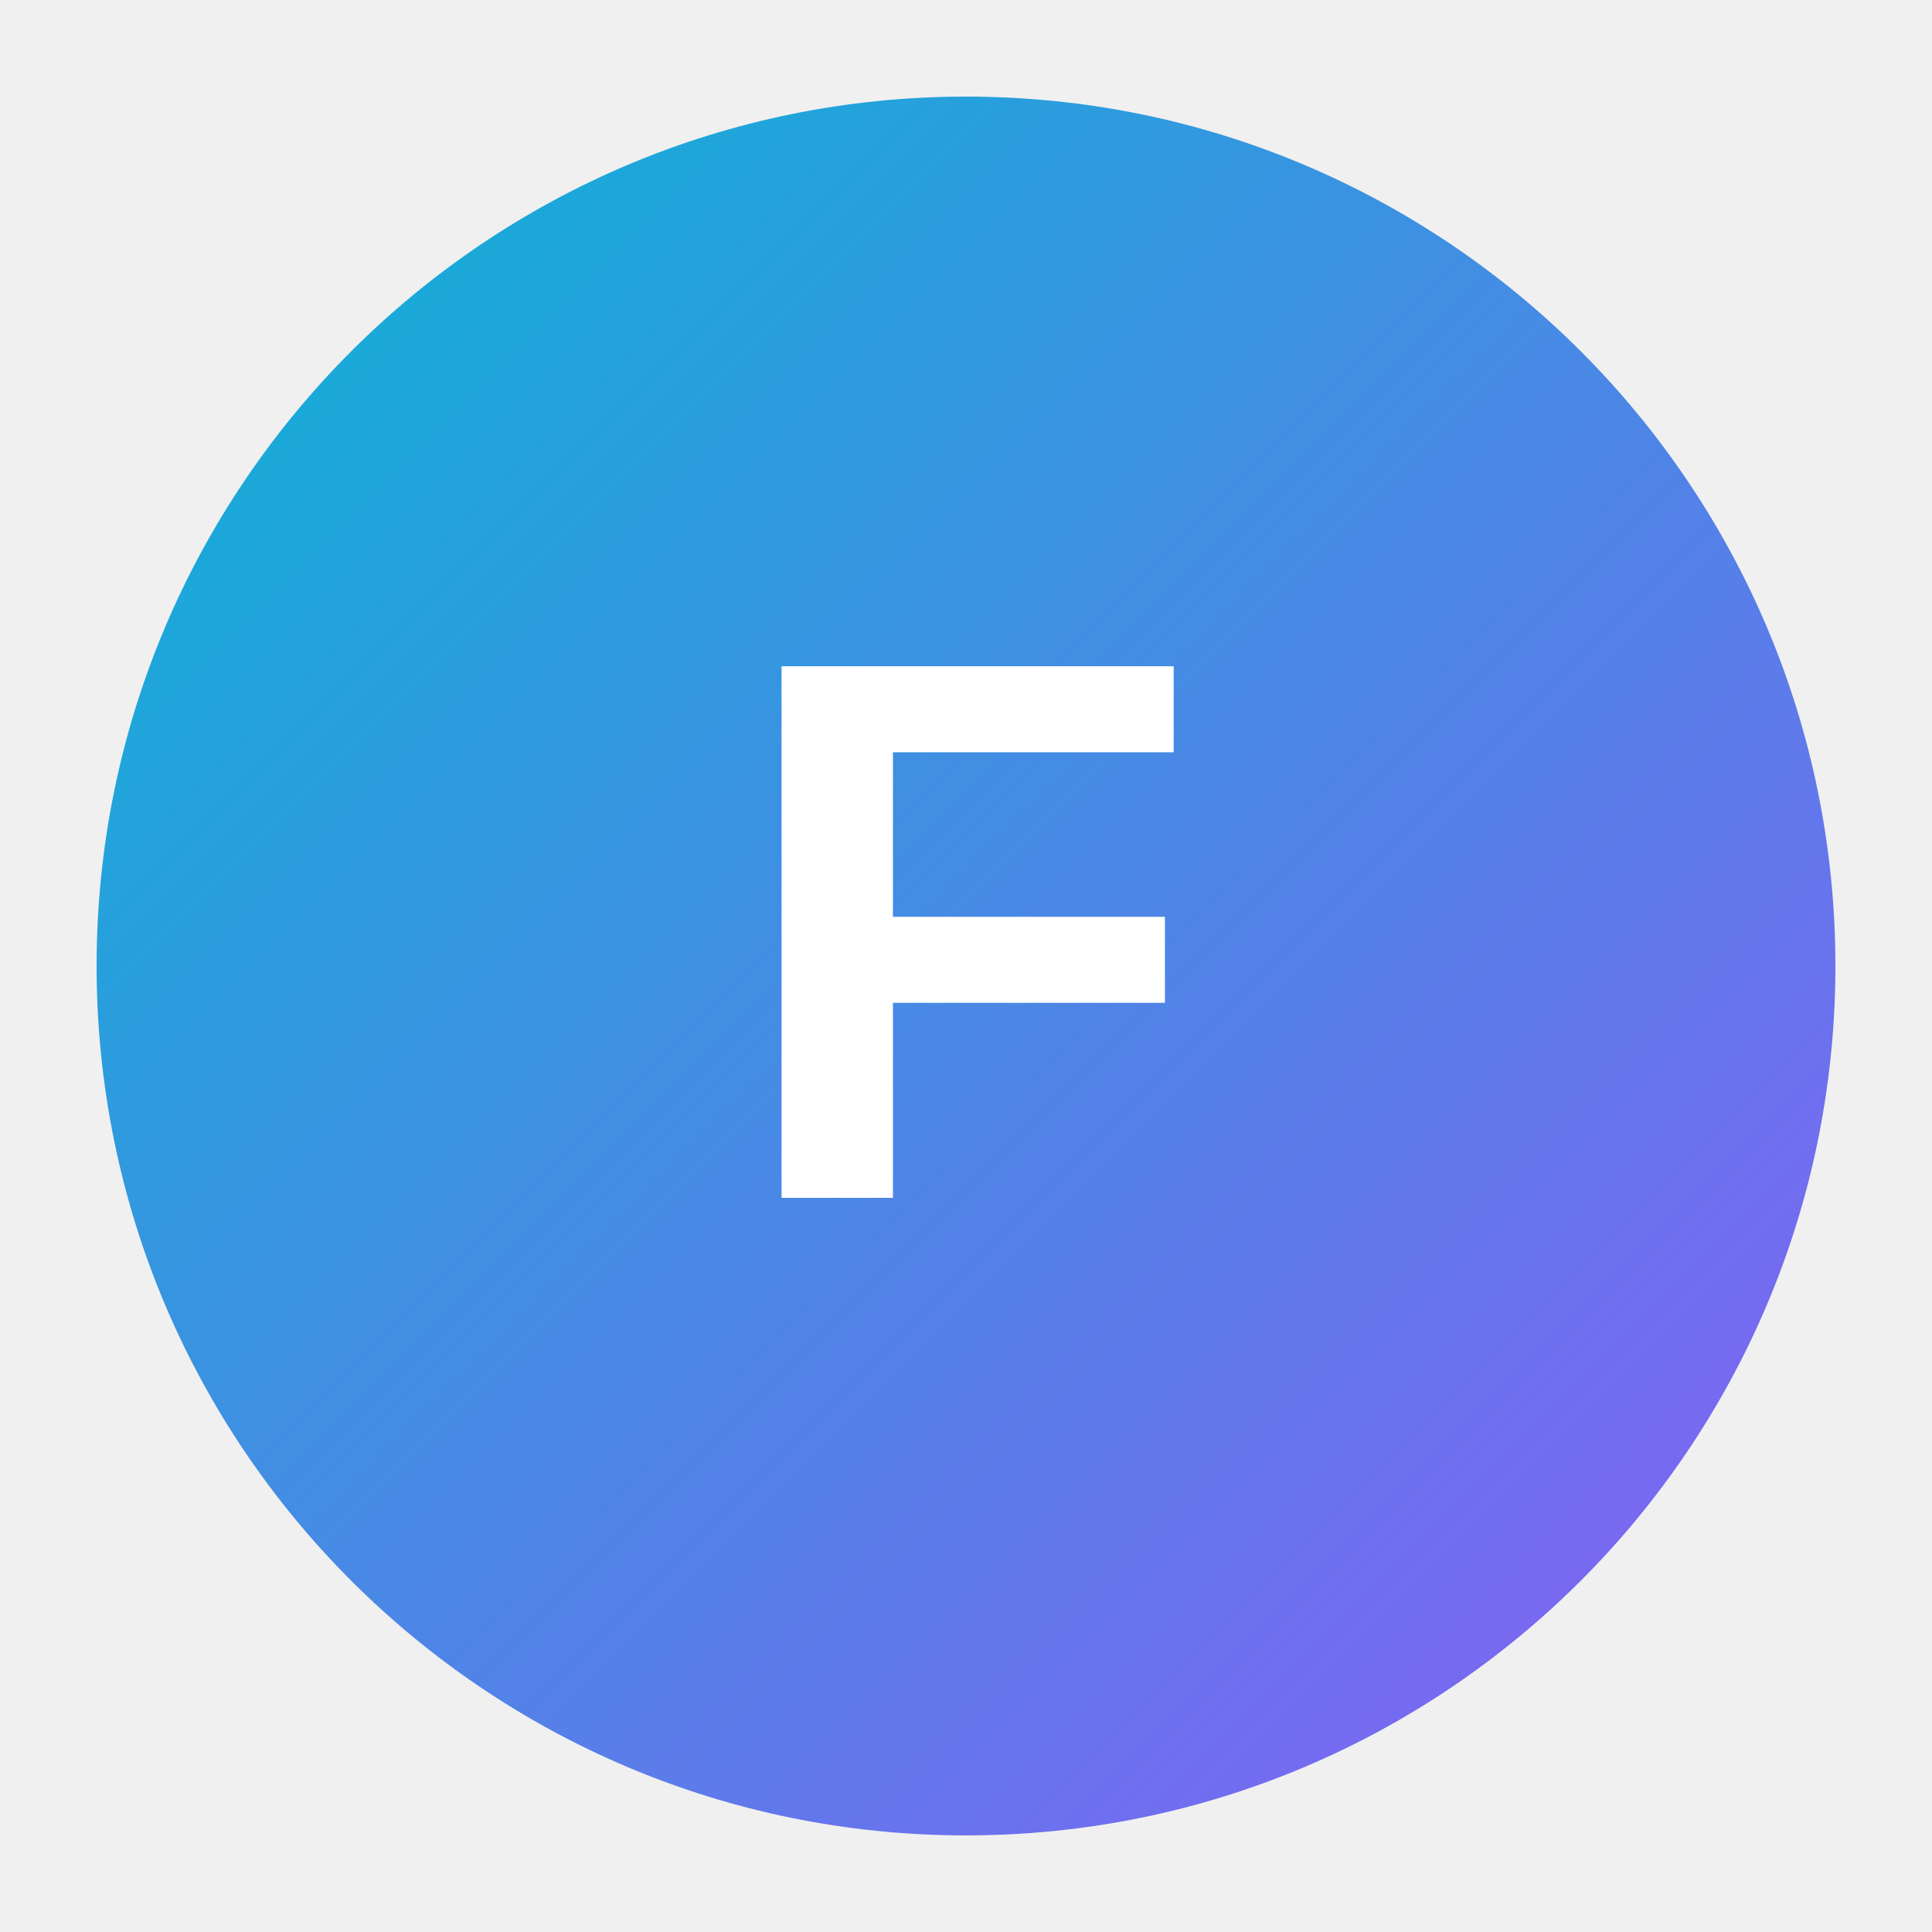
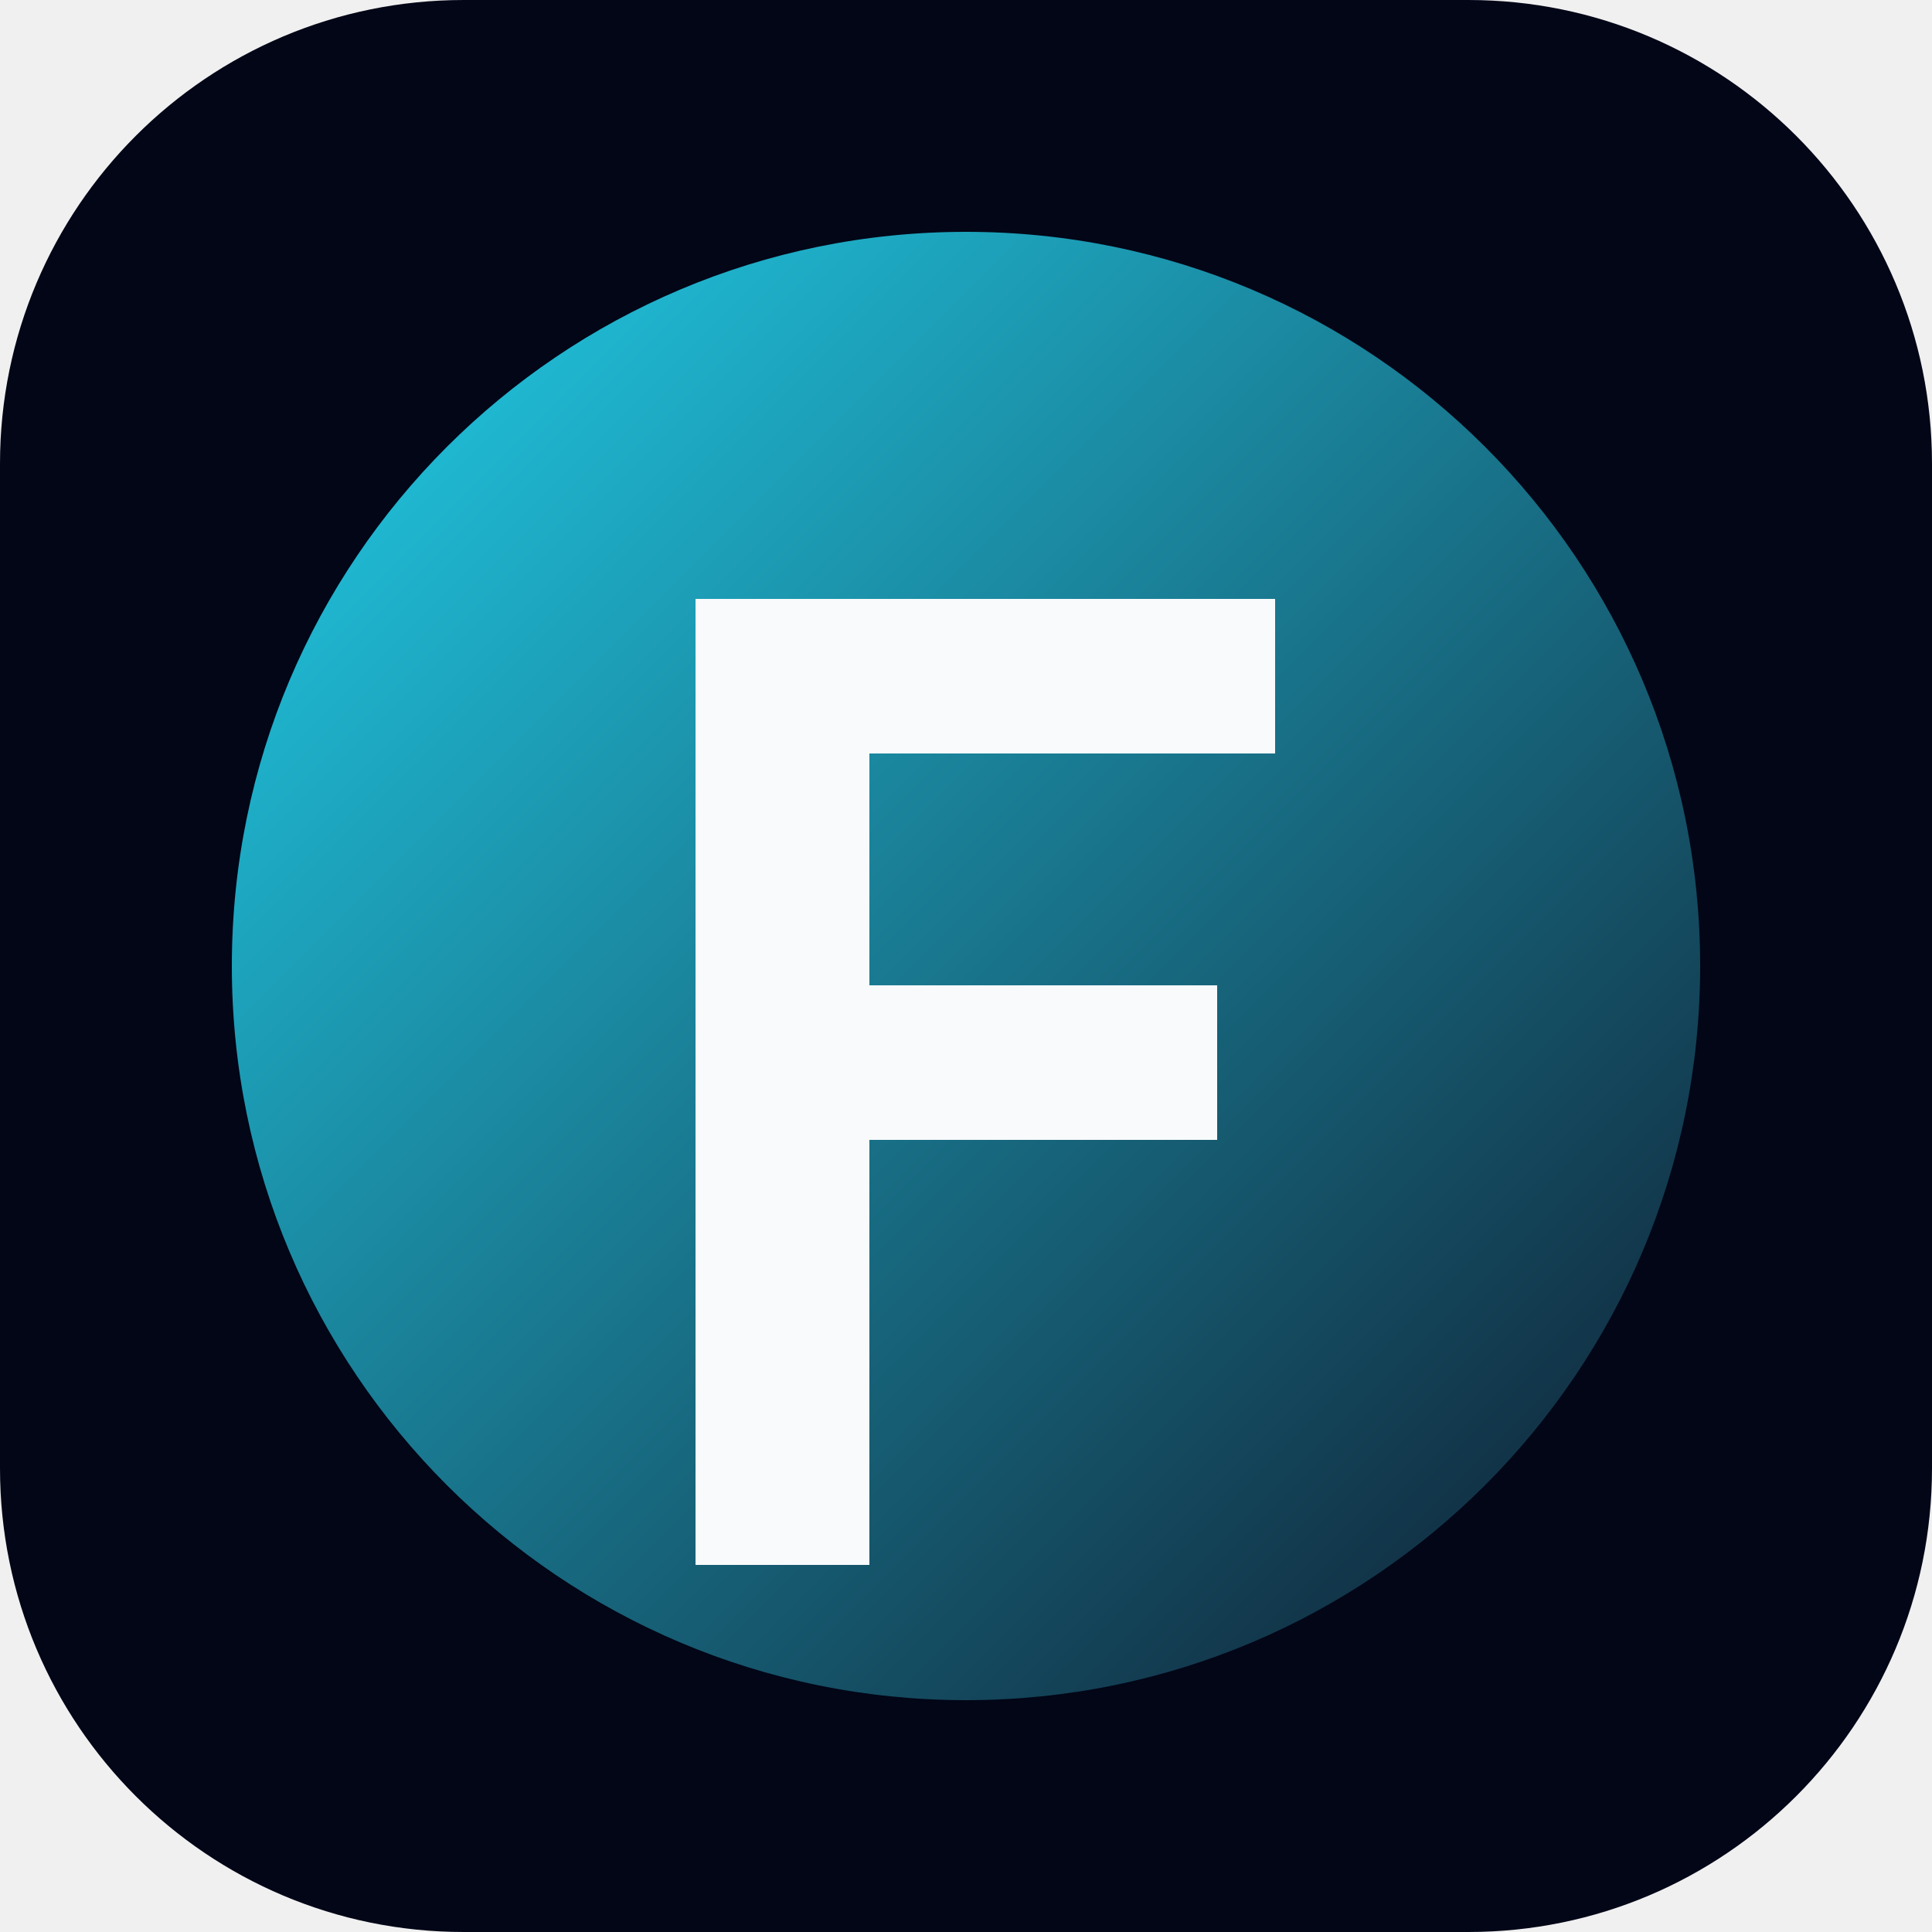
<svg xmlns="http://www.w3.org/2000/svg" viewBox="0 0 100 100">
  <defs>
    <linearGradient id="freshGradient" x1="0%" y1="0%" x2="100%" y2="100%">
-       <stop offset="0%" style="stop-color:#06b6d4" />
-       <stop offset="100%" style="stop-color:#8b5cf6" />
+       <stop offset="0%" style="stop-color: #22d3ee" />
+       <stop offset="100%" style="stop-color: #0f172a" />
    </linearGradient>
  </defs>
-   <circle cx="50" cy="50" r="45" fill="url(#freshGradient)" />
-   <text x="50" y="62" font-family="Arial, sans-serif" font-size="40" font-weight="bold" fill="white" text-anchor="middle">F</text>
+   <rect width="100" height="100" rx="24" fill="#020617" />
+   <circle cx="50" cy="50" r="38" fill="url(#freshGradient)" />
+   <path d="M36 31h30v8H45v12h18v8H45v22h-9z" fill="#f8fafc" />
</svg>
